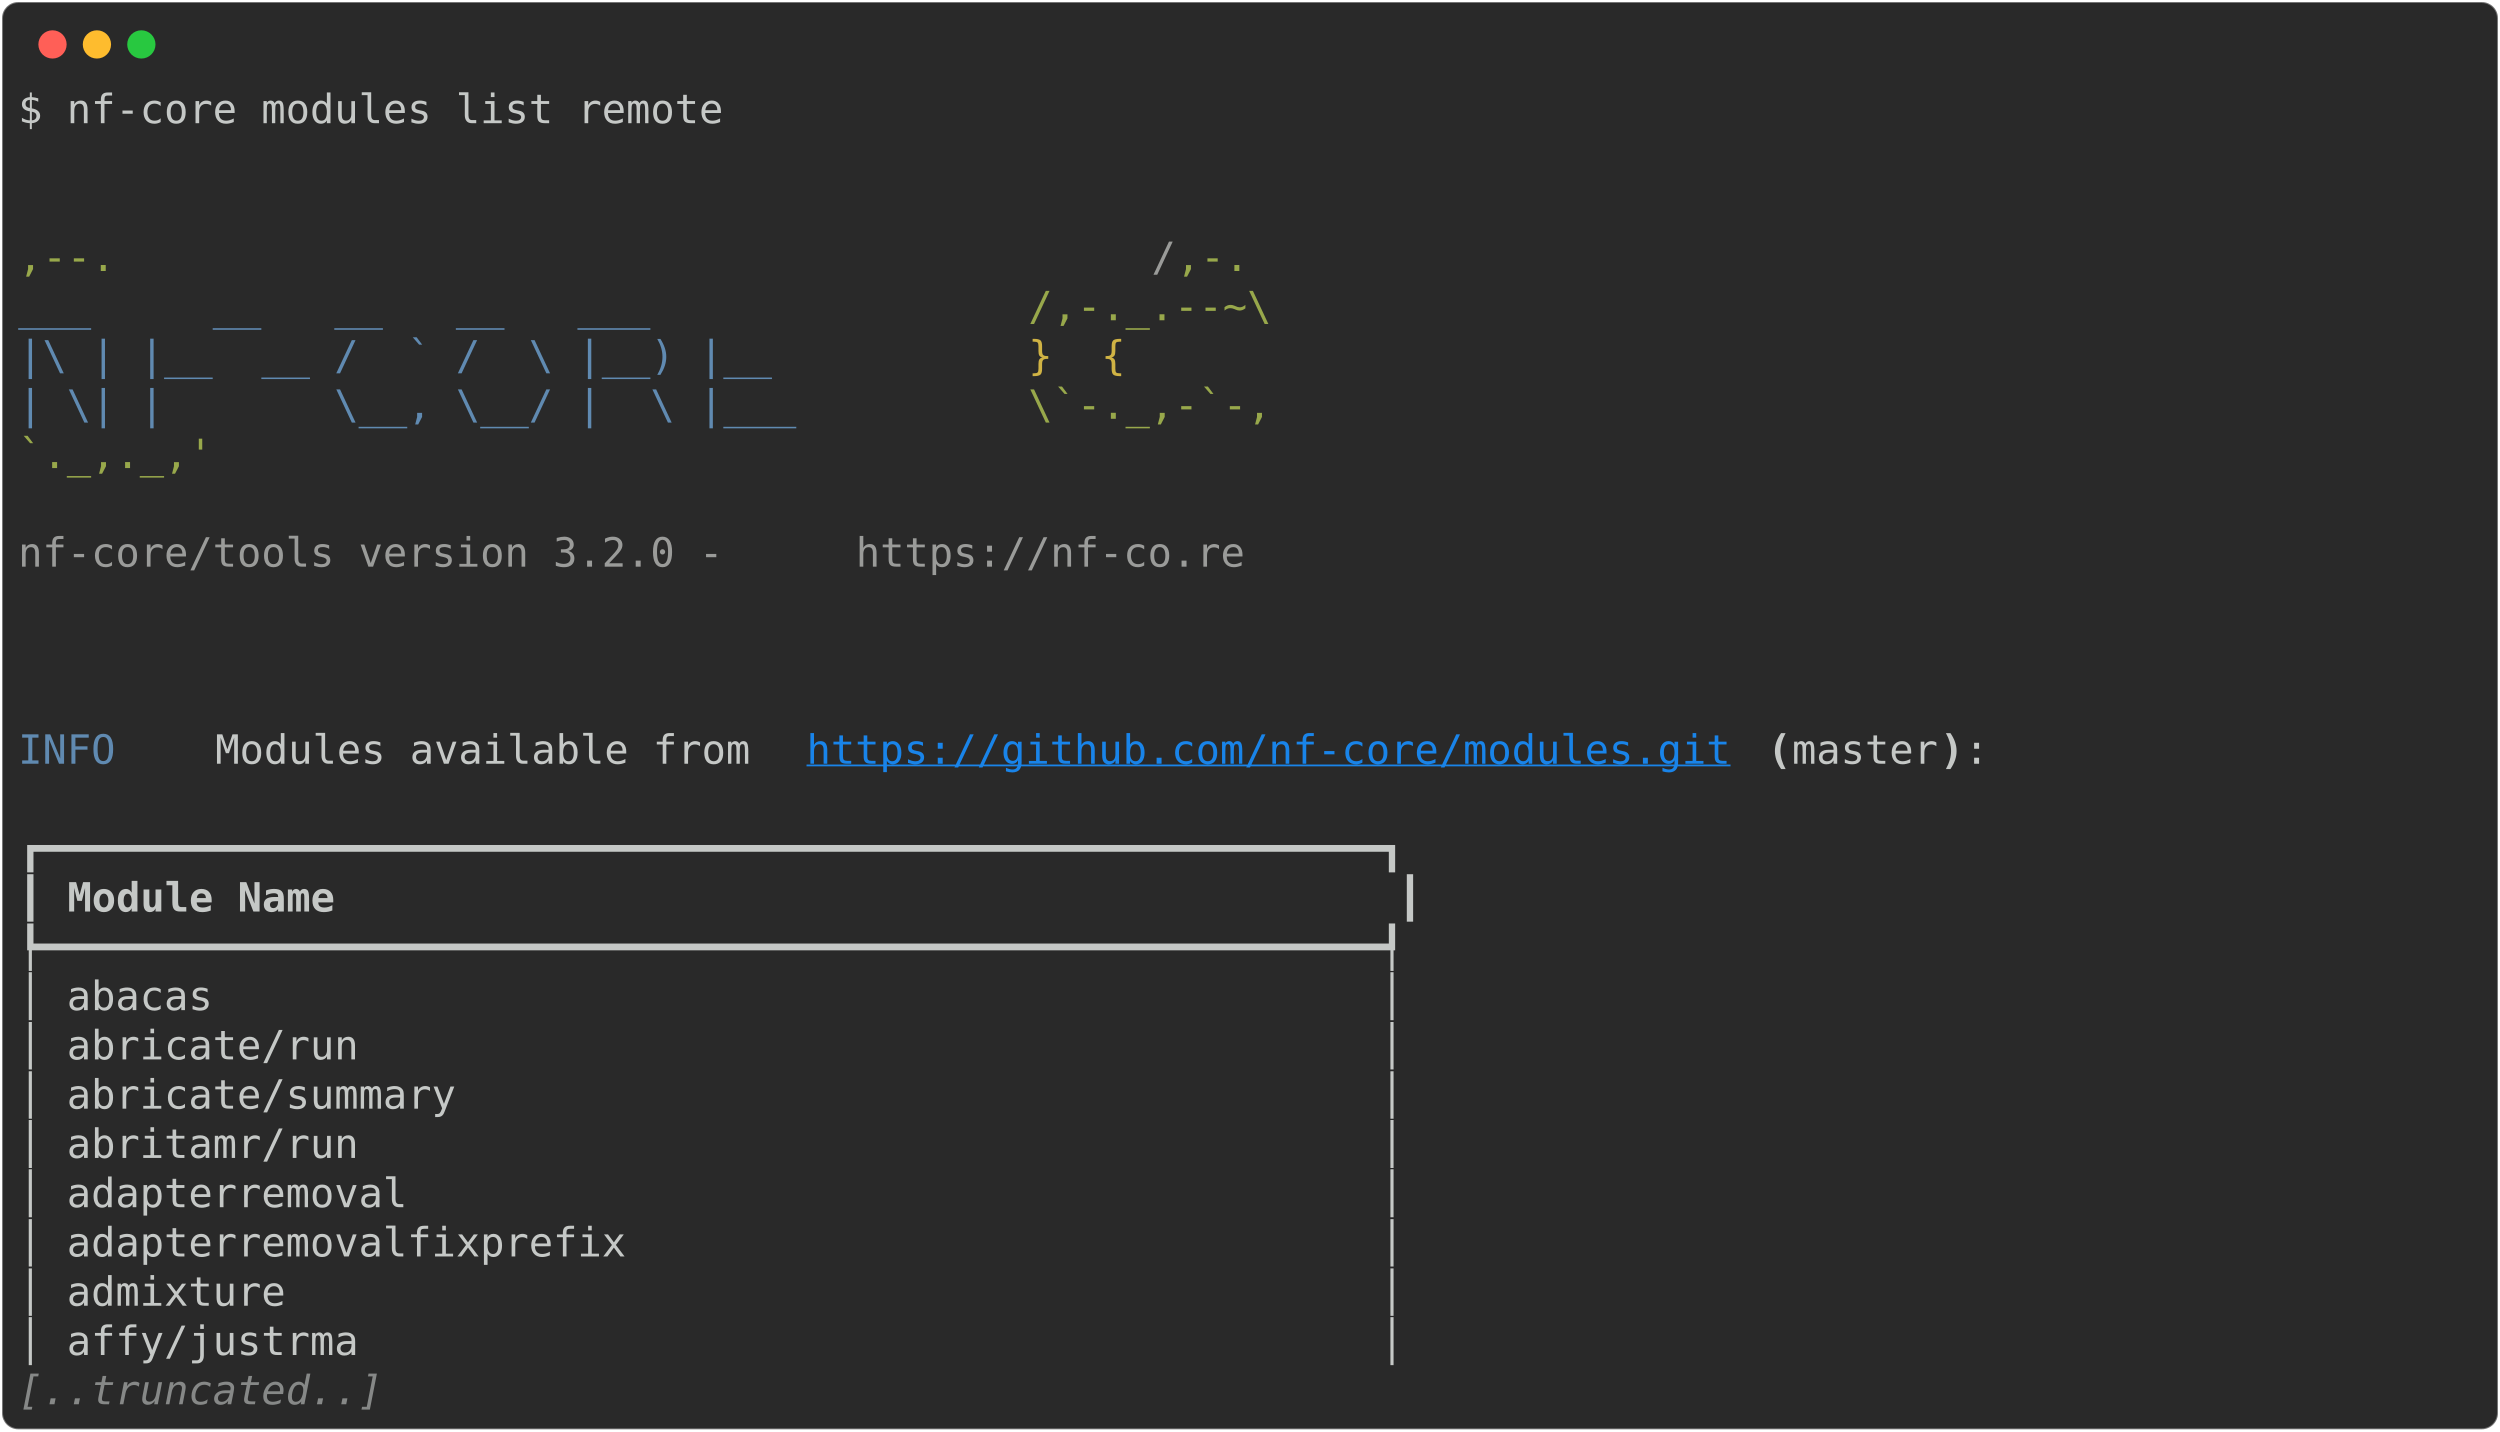
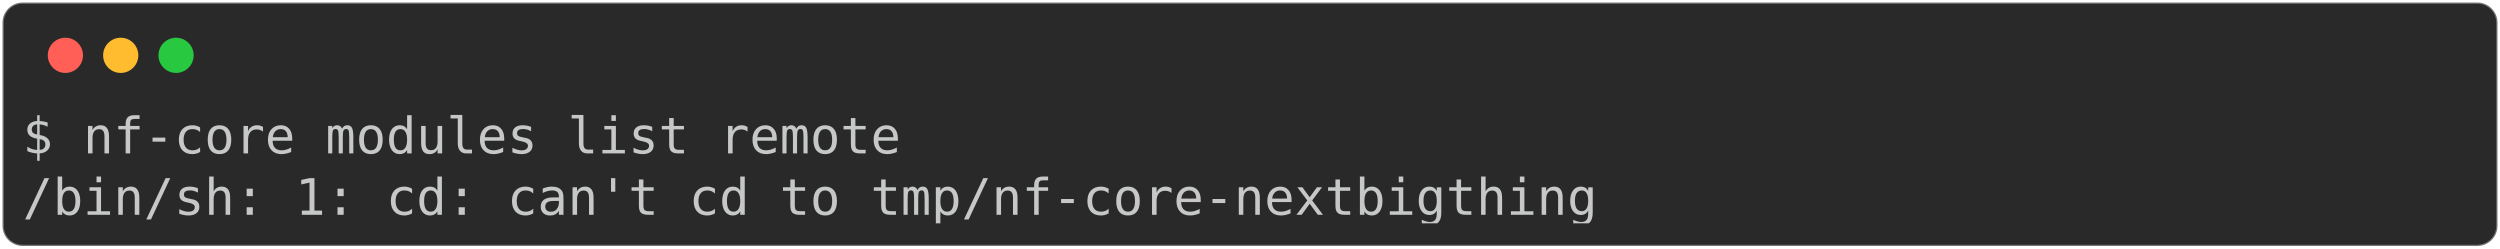
- <svg xmlns="http://www.w3.org/2000/svg" class="rich-terminal" viewBox="0 0 1238 708.8">
+ <svg xmlns="http://www.w3.org/2000/svg" class="rich-terminal" viewBox="0 0 994 98.8">
  <style>

    @font-face {
        font-family: "Fira Code";
        src: local("FiraCode-Regular"),
                url("https://cdnjs.cloudflare.com/ajax/libs/firacode/6.2.0/woff2/FiraCode-Regular.woff2") format("woff2"),
                url("https://cdnjs.cloudflare.com/ajax/libs/firacode/6.2.0/woff/FiraCode-Regular.woff") format("woff");
        font-style: normal;
        font-weight: 400;
    }
    @font-face {
        font-family: "Fira Code";
        src: local("FiraCode-Bold"),
                url("https://cdnjs.cloudflare.com/ajax/libs/firacode/6.2.0/woff2/FiraCode-Bold.woff2") format("woff2"),
                url("https://cdnjs.cloudflare.com/ajax/libs/firacode/6.2.0/woff/FiraCode-Bold.woff") format("woff");
        font-style: bold;
        font-weight: 700;
    }

-     .terminal-912541984-matrix {
+     .terminal-553528211-matrix {
        font-family: Fira Code, monospace;
        font-size: 20px;
        line-height: 24.4px;
        font-variant-east-asian: full-width;
    }

-     .terminal-912541984-title {
+     .terminal-553528211-title {
        font-size: 18px;
        font-weight: bold;
        font-family: arial;
    }

-     .terminal-912541984-r1 { fill: #c5c8c6 }
- .terminal-912541984-r2 { fill: #98a84b }
- .terminal-912541984-r3 { fill: #9a9b99 }
- .terminal-912541984-r4 { fill: #608ab1 }
- .terminal-912541984-r5 { fill: #d0b344 }
- .terminal-912541984-r6 { fill: #1984e9;text-decoration: underline; }
- .terminal-912541984-r7 { fill: #c5c8c6;font-weight: bold }
- .terminal-912541984-r8 { fill: #868887;font-style: italic; }
+     .terminal-553528211-r1 { fill: #c5c8c6 }
    </style>
  <defs>
-     <clipPath id="terminal-912541984-clip-terminal">
-       <rect x="0" y="0" width="1219.0" height="657.8" />
+     <clipPath id="terminal-553528211-clip-terminal">
+       <rect x="0" y="0" width="975.0" height="47.8" />
    </clipPath>
-     <clipPath id="terminal-912541984-line-0">
-       <rect x="0" y="1.5" width="1220" height="24.65" />
-     </clipPath>
-     <clipPath id="terminal-912541984-line-1">
-       <rect x="0" y="25.9" width="1220" height="24.65" />
-     </clipPath>
-     <clipPath id="terminal-912541984-line-2">
-       <rect x="0" y="50.3" width="1220" height="24.65" />
-     </clipPath>
-     <clipPath id="terminal-912541984-line-3">
-       <rect x="0" y="74.7" width="1220" height="24.65" />
-     </clipPath>
-     <clipPath id="terminal-912541984-line-4">
-       <rect x="0" y="99.1" width="1220" height="24.65" />
-     </clipPath>
-     <clipPath id="terminal-912541984-line-5">
-       <rect x="0" y="123.5" width="1220" height="24.65" />
-     </clipPath>
-     <clipPath id="terminal-912541984-line-6">
-       <rect x="0" y="147.9" width="1220" height="24.65" />
-     </clipPath>
-     <clipPath id="terminal-912541984-line-7">
-       <rect x="0" y="172.3" width="1220" height="24.65" />
-     </clipPath>
-     <clipPath id="terminal-912541984-line-8">
-       <rect x="0" y="196.7" width="1220" height="24.65" />
-     </clipPath>
-     <clipPath id="terminal-912541984-line-9">
-       <rect x="0" y="221.1" width="1220" height="24.65" />
-     </clipPath>
-     <clipPath id="terminal-912541984-line-10">
-       <rect x="0" y="245.5" width="1220" height="24.65" />
-     </clipPath>
-     <clipPath id="terminal-912541984-line-11">
-       <rect x="0" y="269.9" width="1220" height="24.65" />
-     </clipPath>
-     <clipPath id="terminal-912541984-line-12">
-       <rect x="0" y="294.3" width="1220" height="24.65" />
-     </clipPath>
-     <clipPath id="terminal-912541984-line-13">
-       <rect x="0" y="318.7" width="1220" height="24.65" />
-     </clipPath>
-     <clipPath id="terminal-912541984-line-14">
-       <rect x="0" y="343.1" width="1220" height="24.65" />
-     </clipPath>
-     <clipPath id="terminal-912541984-line-15">
-       <rect x="0" y="367.5" width="1220" height="24.65" />
-     </clipPath>
-     <clipPath id="terminal-912541984-line-16">
-       <rect x="0" y="391.9" width="1220" height="24.65" />
-     </clipPath>
-     <clipPath id="terminal-912541984-line-17">
-       <rect x="0" y="416.3" width="1220" height="24.65" />
-     </clipPath>
-     <clipPath id="terminal-912541984-line-18">
-       <rect x="0" y="440.7" width="1220" height="24.65" />
-     </clipPath>
-     <clipPath id="terminal-912541984-line-19">
-       <rect x="0" y="465.1" width="1220" height="24.65" />
-     </clipPath>
-     <clipPath id="terminal-912541984-line-20">
-       <rect x="0" y="489.5" width="1220" height="24.65" />
-     </clipPath>
-     <clipPath id="terminal-912541984-line-21">
-       <rect x="0" y="513.9" width="1220" height="24.65" />
-     </clipPath>
-     <clipPath id="terminal-912541984-line-22">
-       <rect x="0" y="538.3" width="1220" height="24.65" />
-     </clipPath>
-     <clipPath id="terminal-912541984-line-23">
-       <rect x="0" y="562.7" width="1220" height="24.65" />
-     </clipPath>
-     <clipPath id="terminal-912541984-line-24">
-       <rect x="0" y="587.1" width="1220" height="24.65" />
-     </clipPath>
-     <clipPath id="terminal-912541984-line-25">
-       <rect x="0" y="611.5" width="1220" height="24.65" />
+     <clipPath id="terminal-553528211-line-0">
+       <rect x="0" y="1.5" width="976" height="24.65" />
    </clipPath>
  </defs>
-   <rect fill="#292929" stroke="rgba(255,255,255,0.35)" stroke-width="1" x="1" y="1" width="1236" height="706.8" rx="8" />
+   <rect fill="#292929" stroke="rgba(255,255,255,0.35)" stroke-width="1" x="1" y="1" width="992" height="96.8" rx="8" />
  <g transform="translate(26,22)">
    <circle cx="0" cy="0" r="7" fill="#ff5f57" />
    <circle cx="22" cy="0" r="7" fill="#febc2e" />
    <circle cx="44" cy="0" r="7" fill="#28c840" />
  </g>
-   <g transform="translate(9, 41)" clip-path="url(#terminal-912541984-clip-terminal)">
-     <g class="terminal-912541984-matrix">
-       <text class="terminal-912541984-r1" x="0" y="20" textLength="353.8" clip-path="url(#terminal-912541984-line-0)">$ nf-core modules list remote</text>
-       <text class="terminal-912541984-r1" x="1220" y="20" textLength="12.2" clip-path="url(#terminal-912541984-line-0)">
+   <g transform="translate(9, 41)" clip-path="url(#terminal-553528211-clip-terminal)">
+     <g class="terminal-553528211-matrix">
+       <text class="terminal-553528211-r1" x="0" y="20" textLength="353.8" clip-path="url(#terminal-553528211-line-0)">$ nf-core modules list remote</text>
+       <text class="terminal-553528211-r1" x="976" y="20" textLength="12.2" clip-path="url(#terminal-553528211-line-0)">
</text>
-       <text class="terminal-912541984-r1" x="1220" y="44.4" textLength="12.2" clip-path="url(#terminal-912541984-line-1)">
- </text>
-       <text class="terminal-912541984-r1" x="1220" y="68.8" textLength="12.2" clip-path="url(#terminal-912541984-line-2)">
- </text>
-       <text class="terminal-912541984-r2" x="0" y="93.2" textLength="561.2" clip-path="url(#terminal-912541984-line-3)">                                          ,--.</text>
-       <text class="terminal-912541984-r3" x="561.2" y="93.2" textLength="12.2" clip-path="url(#terminal-912541984-line-3)">/</text>
-       <text class="terminal-912541984-r2" x="573.4" y="93.2" textLength="36.6" clip-path="url(#terminal-912541984-line-3)">,-.</text>
-       <text class="terminal-912541984-r1" x="1220" y="93.2" textLength="12.2" clip-path="url(#terminal-912541984-line-3)">
- </text>
-       <text class="terminal-912541984-r4" x="0" y="117.6" textLength="500.2" clip-path="url(#terminal-912541984-line-4)">          ___     __   __   __   ___     </text>
-       <text class="terminal-912541984-r2" x="500.2" y="117.6" textLength="134.2" clip-path="url(#terminal-912541984-line-4)">/,-._.--~\ </text>
-       <text class="terminal-912541984-r1" x="1220" y="117.6" textLength="12.2" clip-path="url(#terminal-912541984-line-4)">
- </text>
-       <text class="terminal-912541984-r4" x="0" y="142" textLength="500.2" clip-path="url(#terminal-912541984-line-5)">    |\ | |__  __ /  ` /  \ |__) |__      </text>
-       <text class="terminal-912541984-r5" x="500.2" y="142" textLength="85.4" clip-path="url(#terminal-912541984-line-5)">   }  {</text>
-       <text class="terminal-912541984-r1" x="1220" y="142" textLength="12.2" clip-path="url(#terminal-912541984-line-5)">
- </text>
-       <text class="terminal-912541984-r4" x="0" y="166.4" textLength="500.2" clip-path="url(#terminal-912541984-line-6)">    | \| |       \__, \__/ |  \ |___     </text>
-       <text class="terminal-912541984-r2" x="500.2" y="166.4" textLength="122" clip-path="url(#terminal-912541984-line-6)">\`-._,-`-,</text>
-       <text class="terminal-912541984-r1" x="1220" y="166.4" textLength="12.2" clip-path="url(#terminal-912541984-line-6)">
- </text>
-       <text class="terminal-912541984-r2" x="0" y="190.8" textLength="610" clip-path="url(#terminal-912541984-line-7)">                                          `._,._,'</text>
-       <text class="terminal-912541984-r1" x="1220" y="190.8" textLength="12.2" clip-path="url(#terminal-912541984-line-7)">
- </text>
-       <text class="terminal-912541984-r1" x="1220" y="215.2" textLength="12.2" clip-path="url(#terminal-912541984-line-8)">
- </text>
-       <text class="terminal-912541984-r3" x="0" y="239.6" textLength="414.8" clip-path="url(#terminal-912541984-line-9)">    nf-core/tools version 3.2.0 - </text>
-       <text class="terminal-912541984-r3" x="414.8" y="239.6" textLength="195.2" clip-path="url(#terminal-912541984-line-9)">https://nf-co.re</text>
-       <text class="terminal-912541984-r1" x="1220" y="239.6" textLength="12.2" clip-path="url(#terminal-912541984-line-9)">
- </text>
-       <text class="terminal-912541984-r1" x="1220" y="264" textLength="12.2" clip-path="url(#terminal-912541984-line-10)">
- </text>
-       <text class="terminal-912541984-r1" x="1220" y="288.4" textLength="12.2" clip-path="url(#terminal-912541984-line-11)">
- </text>
-       <text class="terminal-912541984-r1" x="1220" y="312.8" textLength="12.2" clip-path="url(#terminal-912541984-line-12)">
- </text>
-       <text class="terminal-912541984-r4" x="0" y="337.2" textLength="97.6" clip-path="url(#terminal-912541984-line-13)">INFO    </text>
-       <text class="terminal-912541984-r1" x="97.6" y="337.2" textLength="292.8" clip-path="url(#terminal-912541984-line-13)"> Modules available from </text>
-       <text class="terminal-912541984-r6" x="390.4" y="337.2" textLength="463.6" clip-path="url(#terminal-912541984-line-13)">https://github.com/nf-core/modules.git</text>
-       <text class="terminal-912541984-r7" x="866.2" y="337.2" textLength="12.2" clip-path="url(#terminal-912541984-line-13)">(</text>
-       <text class="terminal-912541984-r1" x="878.4" y="337.2" textLength="73.2" clip-path="url(#terminal-912541984-line-13)">master</text>
-       <text class="terminal-912541984-r7" x="951.6" y="337.2" textLength="12.2" clip-path="url(#terminal-912541984-line-13)">)</text>
-       <text class="terminal-912541984-r1" x="963.8" y="337.2" textLength="256.2" clip-path="url(#terminal-912541984-line-13)">:                    </text>
-       <text class="terminal-912541984-r1" x="1220" y="337.2" textLength="12.2" clip-path="url(#terminal-912541984-line-13)">
- </text>
-       <text class="terminal-912541984-r1" x="1220" y="361.6" textLength="12.2" clip-path="url(#terminal-912541984-line-14)">
- </text>
-       <text class="terminal-912541984-r1" x="0" y="386" textLength="695.4" clip-path="url(#terminal-912541984-line-15)">┏━━━━━━━━━━━━━━━━━━━━━━━━━━━━━━━━━━━━━━━━━━━━━━━━━━━━━━━┓</text>
-       <text class="terminal-912541984-r1" x="1220" y="386" textLength="12.2" clip-path="url(#terminal-912541984-line-15)">
- </text>
-       <text class="terminal-912541984-r1" x="0" y="410.4" textLength="12.2" clip-path="url(#terminal-912541984-line-16)">┃</text>
-       <text class="terminal-912541984-r7" x="24.4" y="410.4" textLength="646.6" clip-path="url(#terminal-912541984-line-16)">Module Name                                          </text>
-       <text class="terminal-912541984-r1" x="683.2" y="410.4" textLength="12.2" clip-path="url(#terminal-912541984-line-16)">┃</text>
-       <text class="terminal-912541984-r1" x="1220" y="410.4" textLength="12.2" clip-path="url(#terminal-912541984-line-16)">
- </text>
-       <text class="terminal-912541984-r1" x="0" y="434.8" textLength="695.4" clip-path="url(#terminal-912541984-line-17)">┡━━━━━━━━━━━━━━━━━━━━━━━━━━━━━━━━━━━━━━━━━━━━━━━━━━━━━━━┩</text>
-       <text class="terminal-912541984-r1" x="1220" y="434.8" textLength="12.2" clip-path="url(#terminal-912541984-line-17)">
- </text>
-       <text class="terminal-912541984-r1" x="0" y="459.2" textLength="695.4" clip-path="url(#terminal-912541984-line-18)">│ abacas                                                │</text>
-       <text class="terminal-912541984-r1" x="1220" y="459.2" textLength="12.2" clip-path="url(#terminal-912541984-line-18)">
- </text>
-       <text class="terminal-912541984-r1" x="0" y="483.6" textLength="695.4" clip-path="url(#terminal-912541984-line-19)">│ abricate/run                                          │</text>
-       <text class="terminal-912541984-r1" x="1220" y="483.6" textLength="12.2" clip-path="url(#terminal-912541984-line-19)">
- </text>
-       <text class="terminal-912541984-r1" x="0" y="508" textLength="695.4" clip-path="url(#terminal-912541984-line-20)">│ abricate/summary                                      │</text>
-       <text class="terminal-912541984-r1" x="1220" y="508" textLength="12.2" clip-path="url(#terminal-912541984-line-20)">
- </text>
-       <text class="terminal-912541984-r1" x="0" y="532.4" textLength="695.4" clip-path="url(#terminal-912541984-line-21)">│ abritamr/run                                          │</text>
-       <text class="terminal-912541984-r1" x="1220" y="532.4" textLength="12.2" clip-path="url(#terminal-912541984-line-21)">
- </text>
-       <text class="terminal-912541984-r1" x="0" y="556.8" textLength="695.4" clip-path="url(#terminal-912541984-line-22)">│ adapterremoval                                        │</text>
-       <text class="terminal-912541984-r1" x="1220" y="556.8" textLength="12.2" clip-path="url(#terminal-912541984-line-22)">
- </text>
-       <text class="terminal-912541984-r1" x="0" y="581.2" textLength="695.4" clip-path="url(#terminal-912541984-line-23)">│ adapterremovalfixprefix                               │</text>
-       <text class="terminal-912541984-r1" x="1220" y="581.2" textLength="12.2" clip-path="url(#terminal-912541984-line-23)">
- </text>
-       <text class="terminal-912541984-r1" x="0" y="605.6" textLength="695.4" clip-path="url(#terminal-912541984-line-24)">│ admixture                                             │</text>
-       <text class="terminal-912541984-r1" x="1220" y="605.6" textLength="12.2" clip-path="url(#terminal-912541984-line-24)">
- </text>
-       <text class="terminal-912541984-r1" x="0" y="630" textLength="695.4" clip-path="url(#terminal-912541984-line-25)">│ affy/justrma                                          │</text>
-       <text class="terminal-912541984-r1" x="1220" y="630" textLength="12.2" clip-path="url(#terminal-912541984-line-25)">
- </text>
-       <text class="terminal-912541984-r8" x="0" y="654.4" textLength="183" clip-path="url(#terminal-912541984-line-26)">[..truncated..]</text>
-       <text class="terminal-912541984-r1" x="1220" y="654.4" textLength="12.2" clip-path="url(#terminal-912541984-line-26)">
+       <text class="terminal-553528211-r1" x="0" y="44.4" textLength="634.4" clip-path="url(#terminal-553528211-line-1)">/bin/sh: 1: cd: can't cd to tmp/nf-core-nextbigthing</text>
+       <text class="terminal-553528211-r1" x="976" y="44.4" textLength="12.2" clip-path="url(#terminal-553528211-line-1)">
</text>
    </g>
  </g>
</svg>
